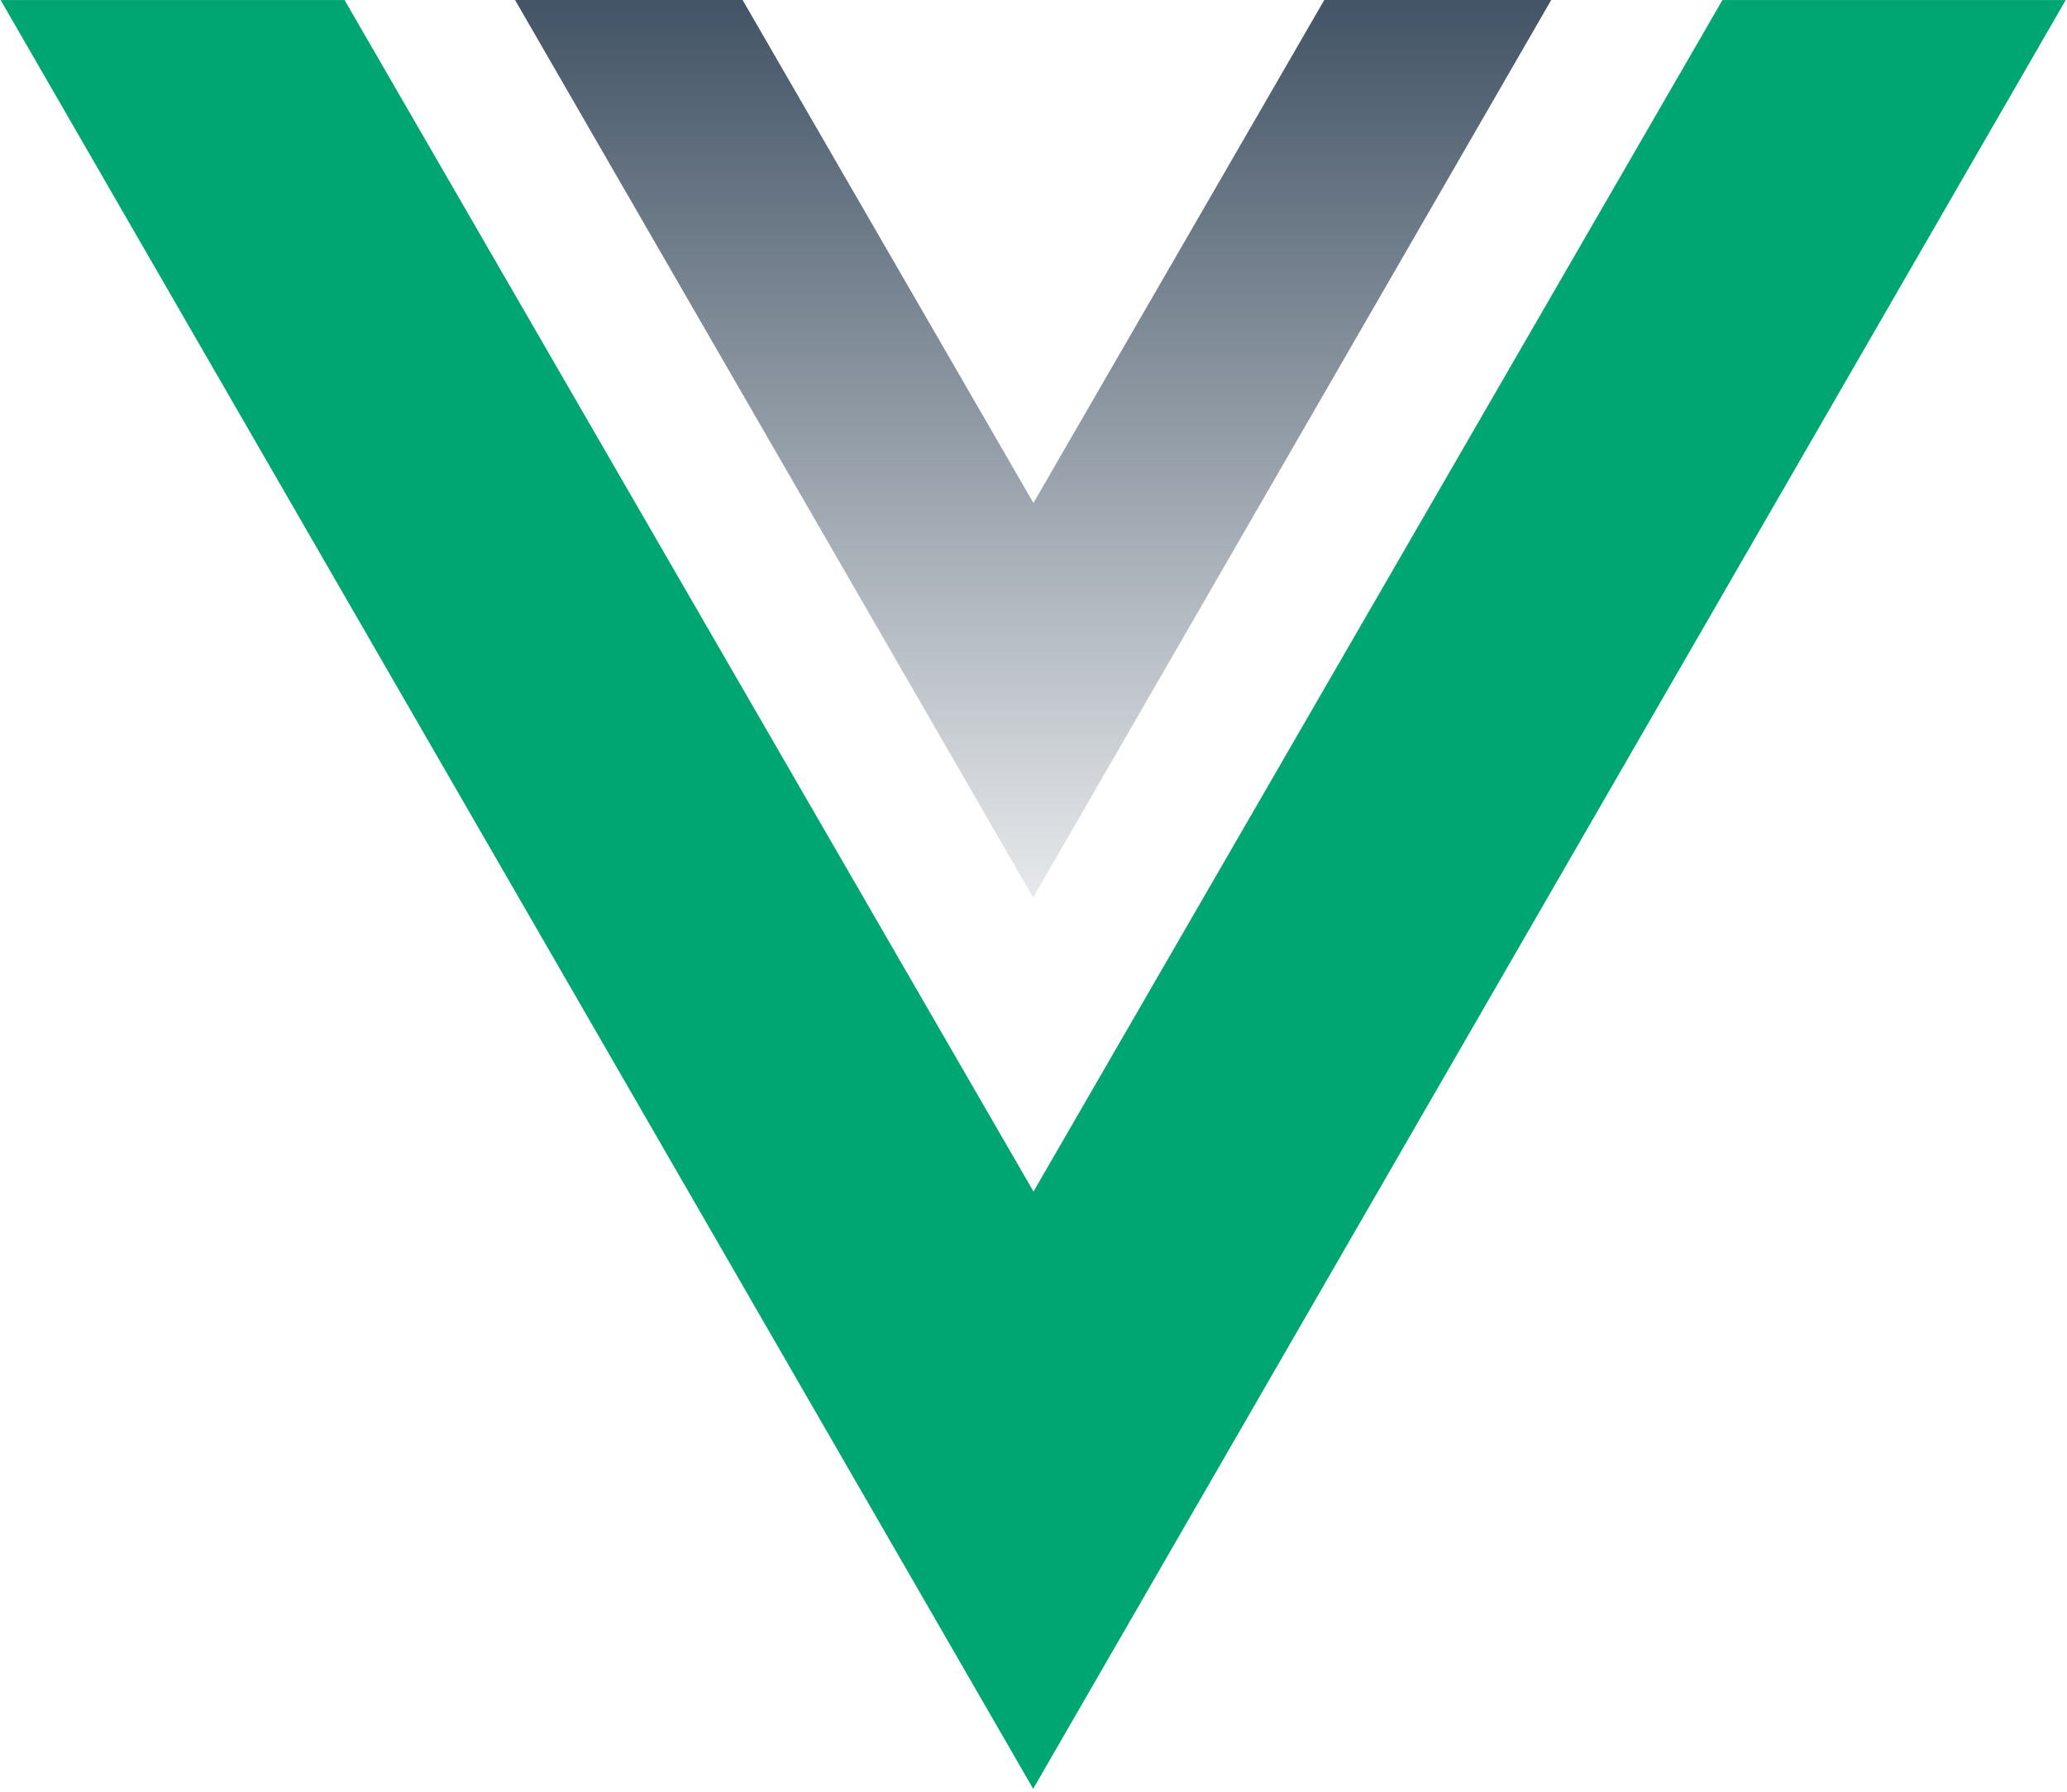
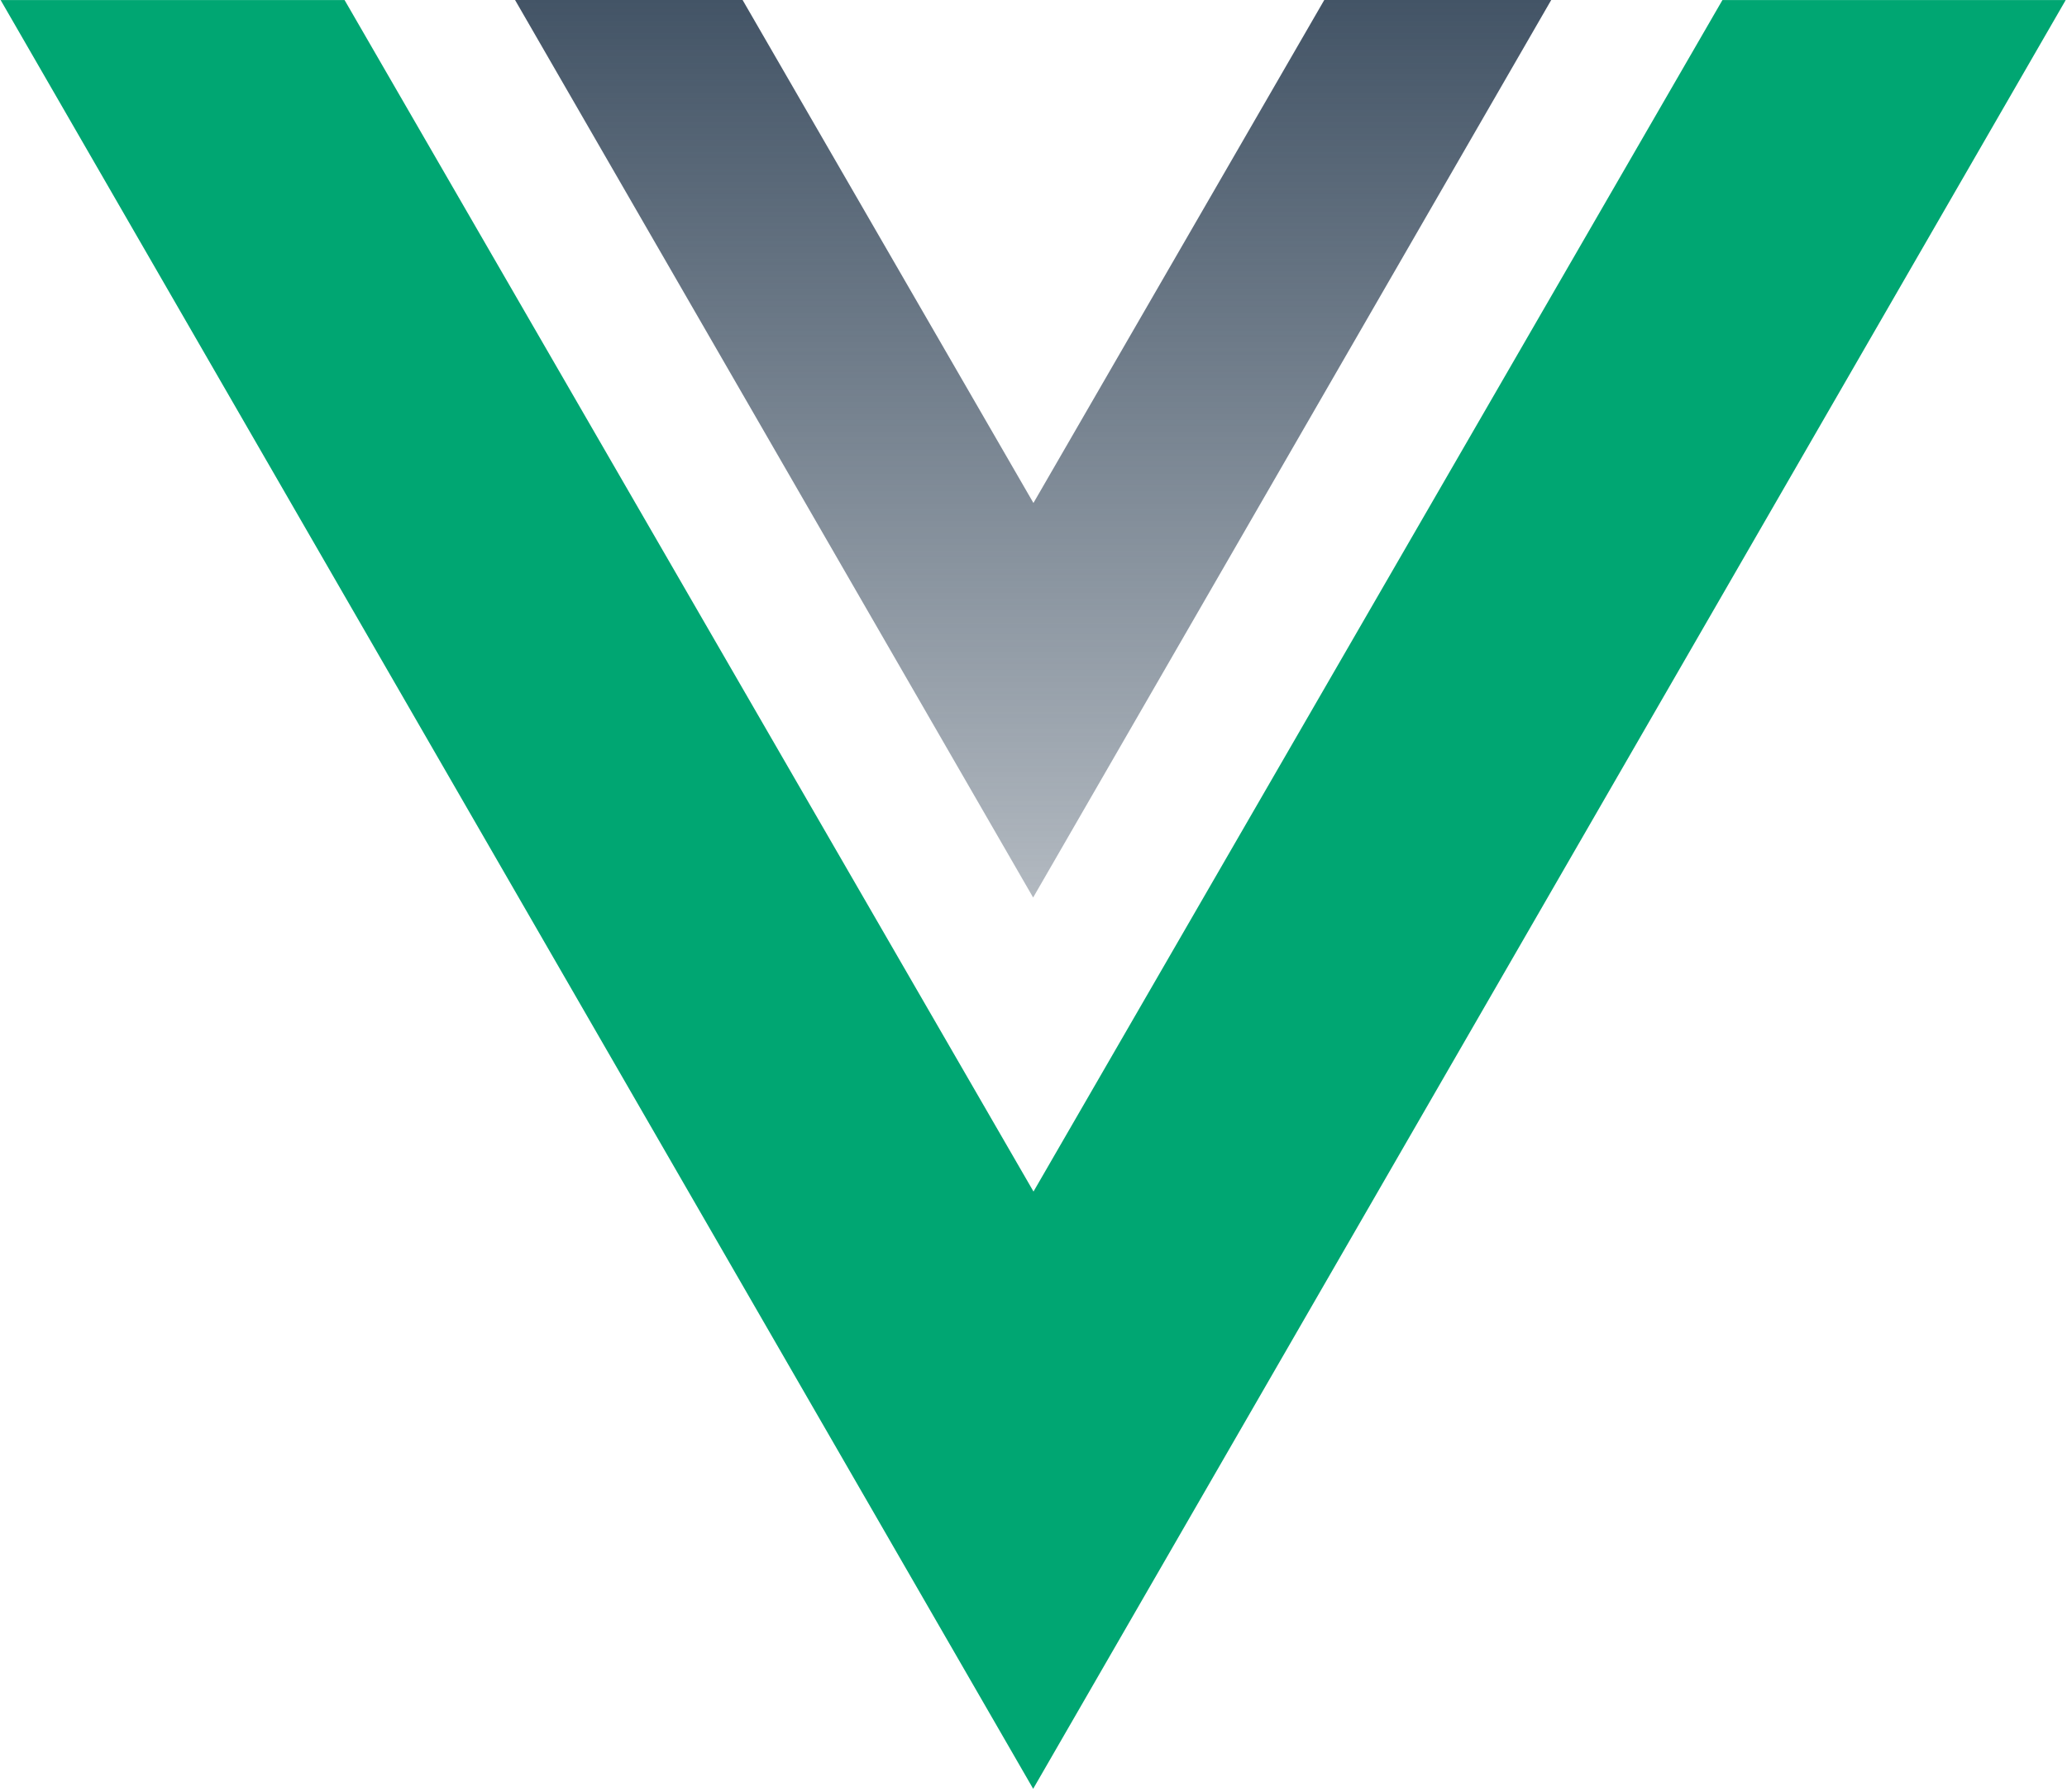
<svg xmlns="http://www.w3.org/2000/svg" width="262" height="227" viewBox="0 0 262 227" fill="none">
  <path fill-rule="evenodd" clip-rule="evenodd" d="M43.675 0.005H0.078L130.958 226.694L261.838 0.005H218.326L131 151.005L43.675 0.005Z" fill="#00A672" />
  <path fill-rule="evenodd" clip-rule="evenodd" d="M196.624 -4.4083e-05L130.954 113.743L65.285 -4.4083e-05H94.128L130.992 63.744L167.856 -4.4083e-05H196.624Z" fill="url(#paint0_linear)" />
  <defs>
-     <linearGradient id="paint0_linear" x1="130.954" y1="2.5874e-06" x2="130.954" y2="130.5" gradientUnits="userSpaceOnUse">
+     <linearGradient id="paint0_linear" x1="130.954" y1="1.81254e-06" x2="130.954" y2="192.5" gradientUnits="userSpaceOnUse">
      <stop stop-color="#435466" />
      <stop offset="1" stop-color="#435466" stop-opacity="0" />
    </linearGradient>
  </defs>
</svg>
